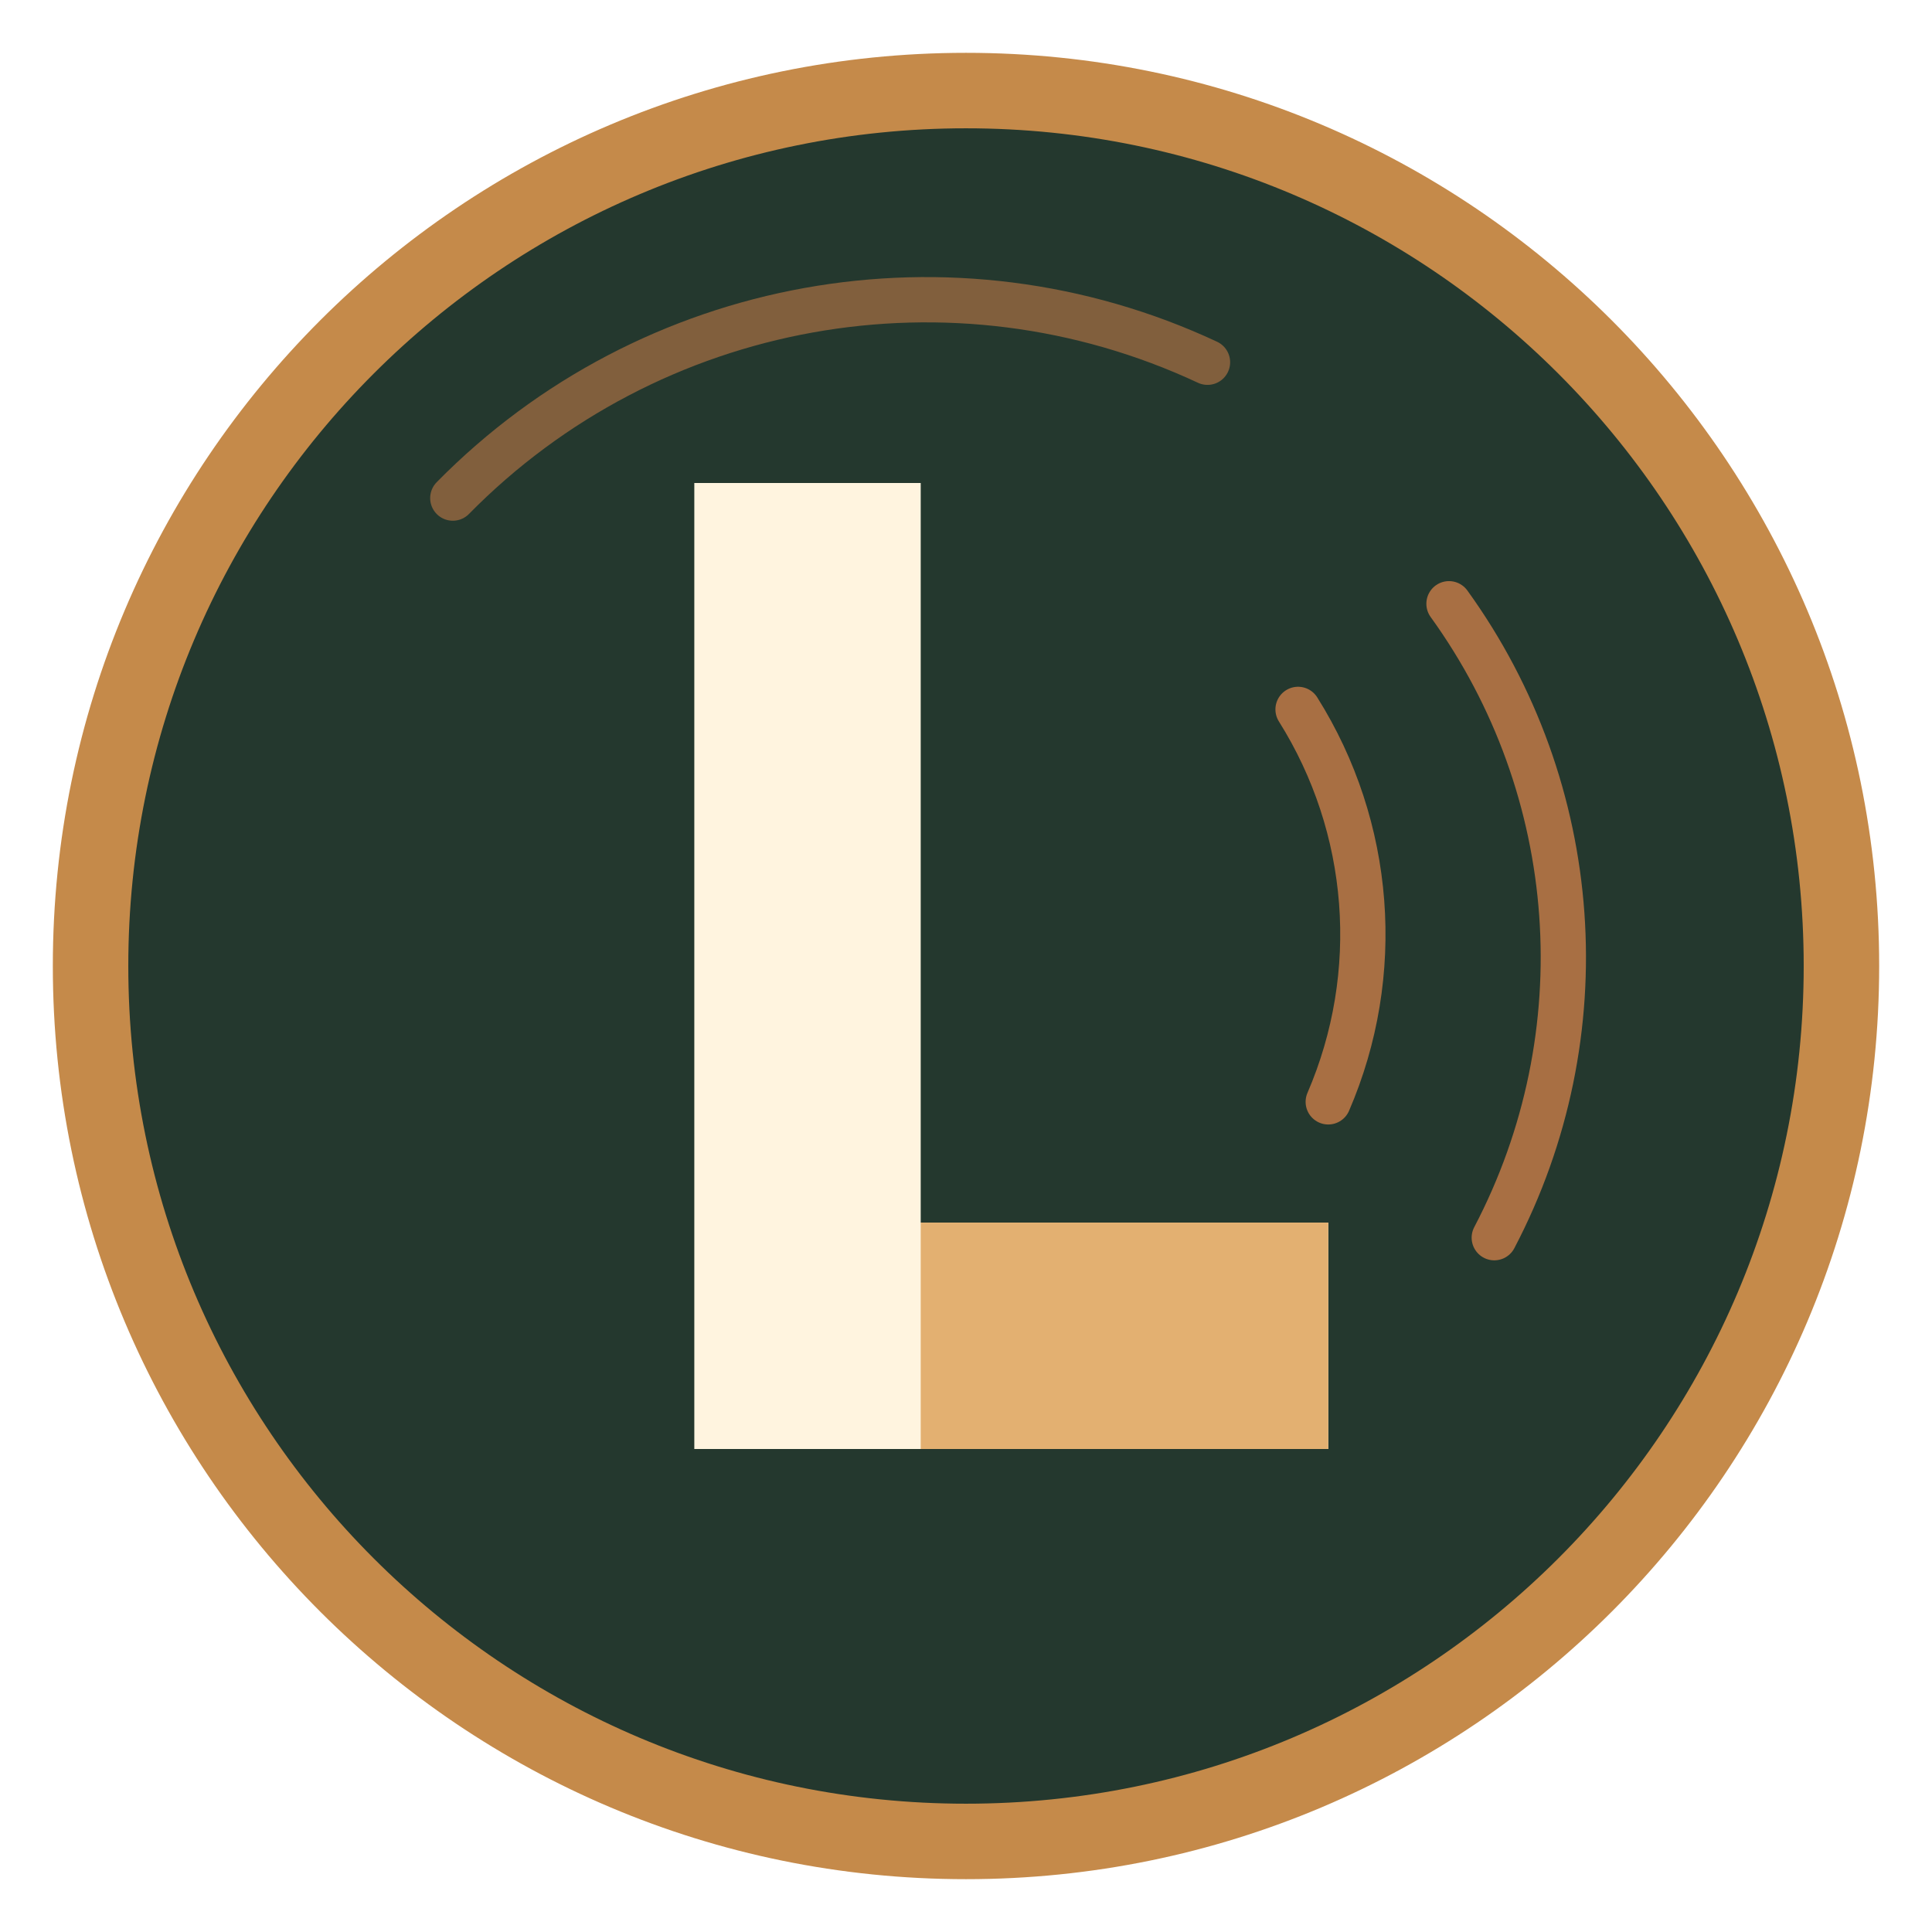
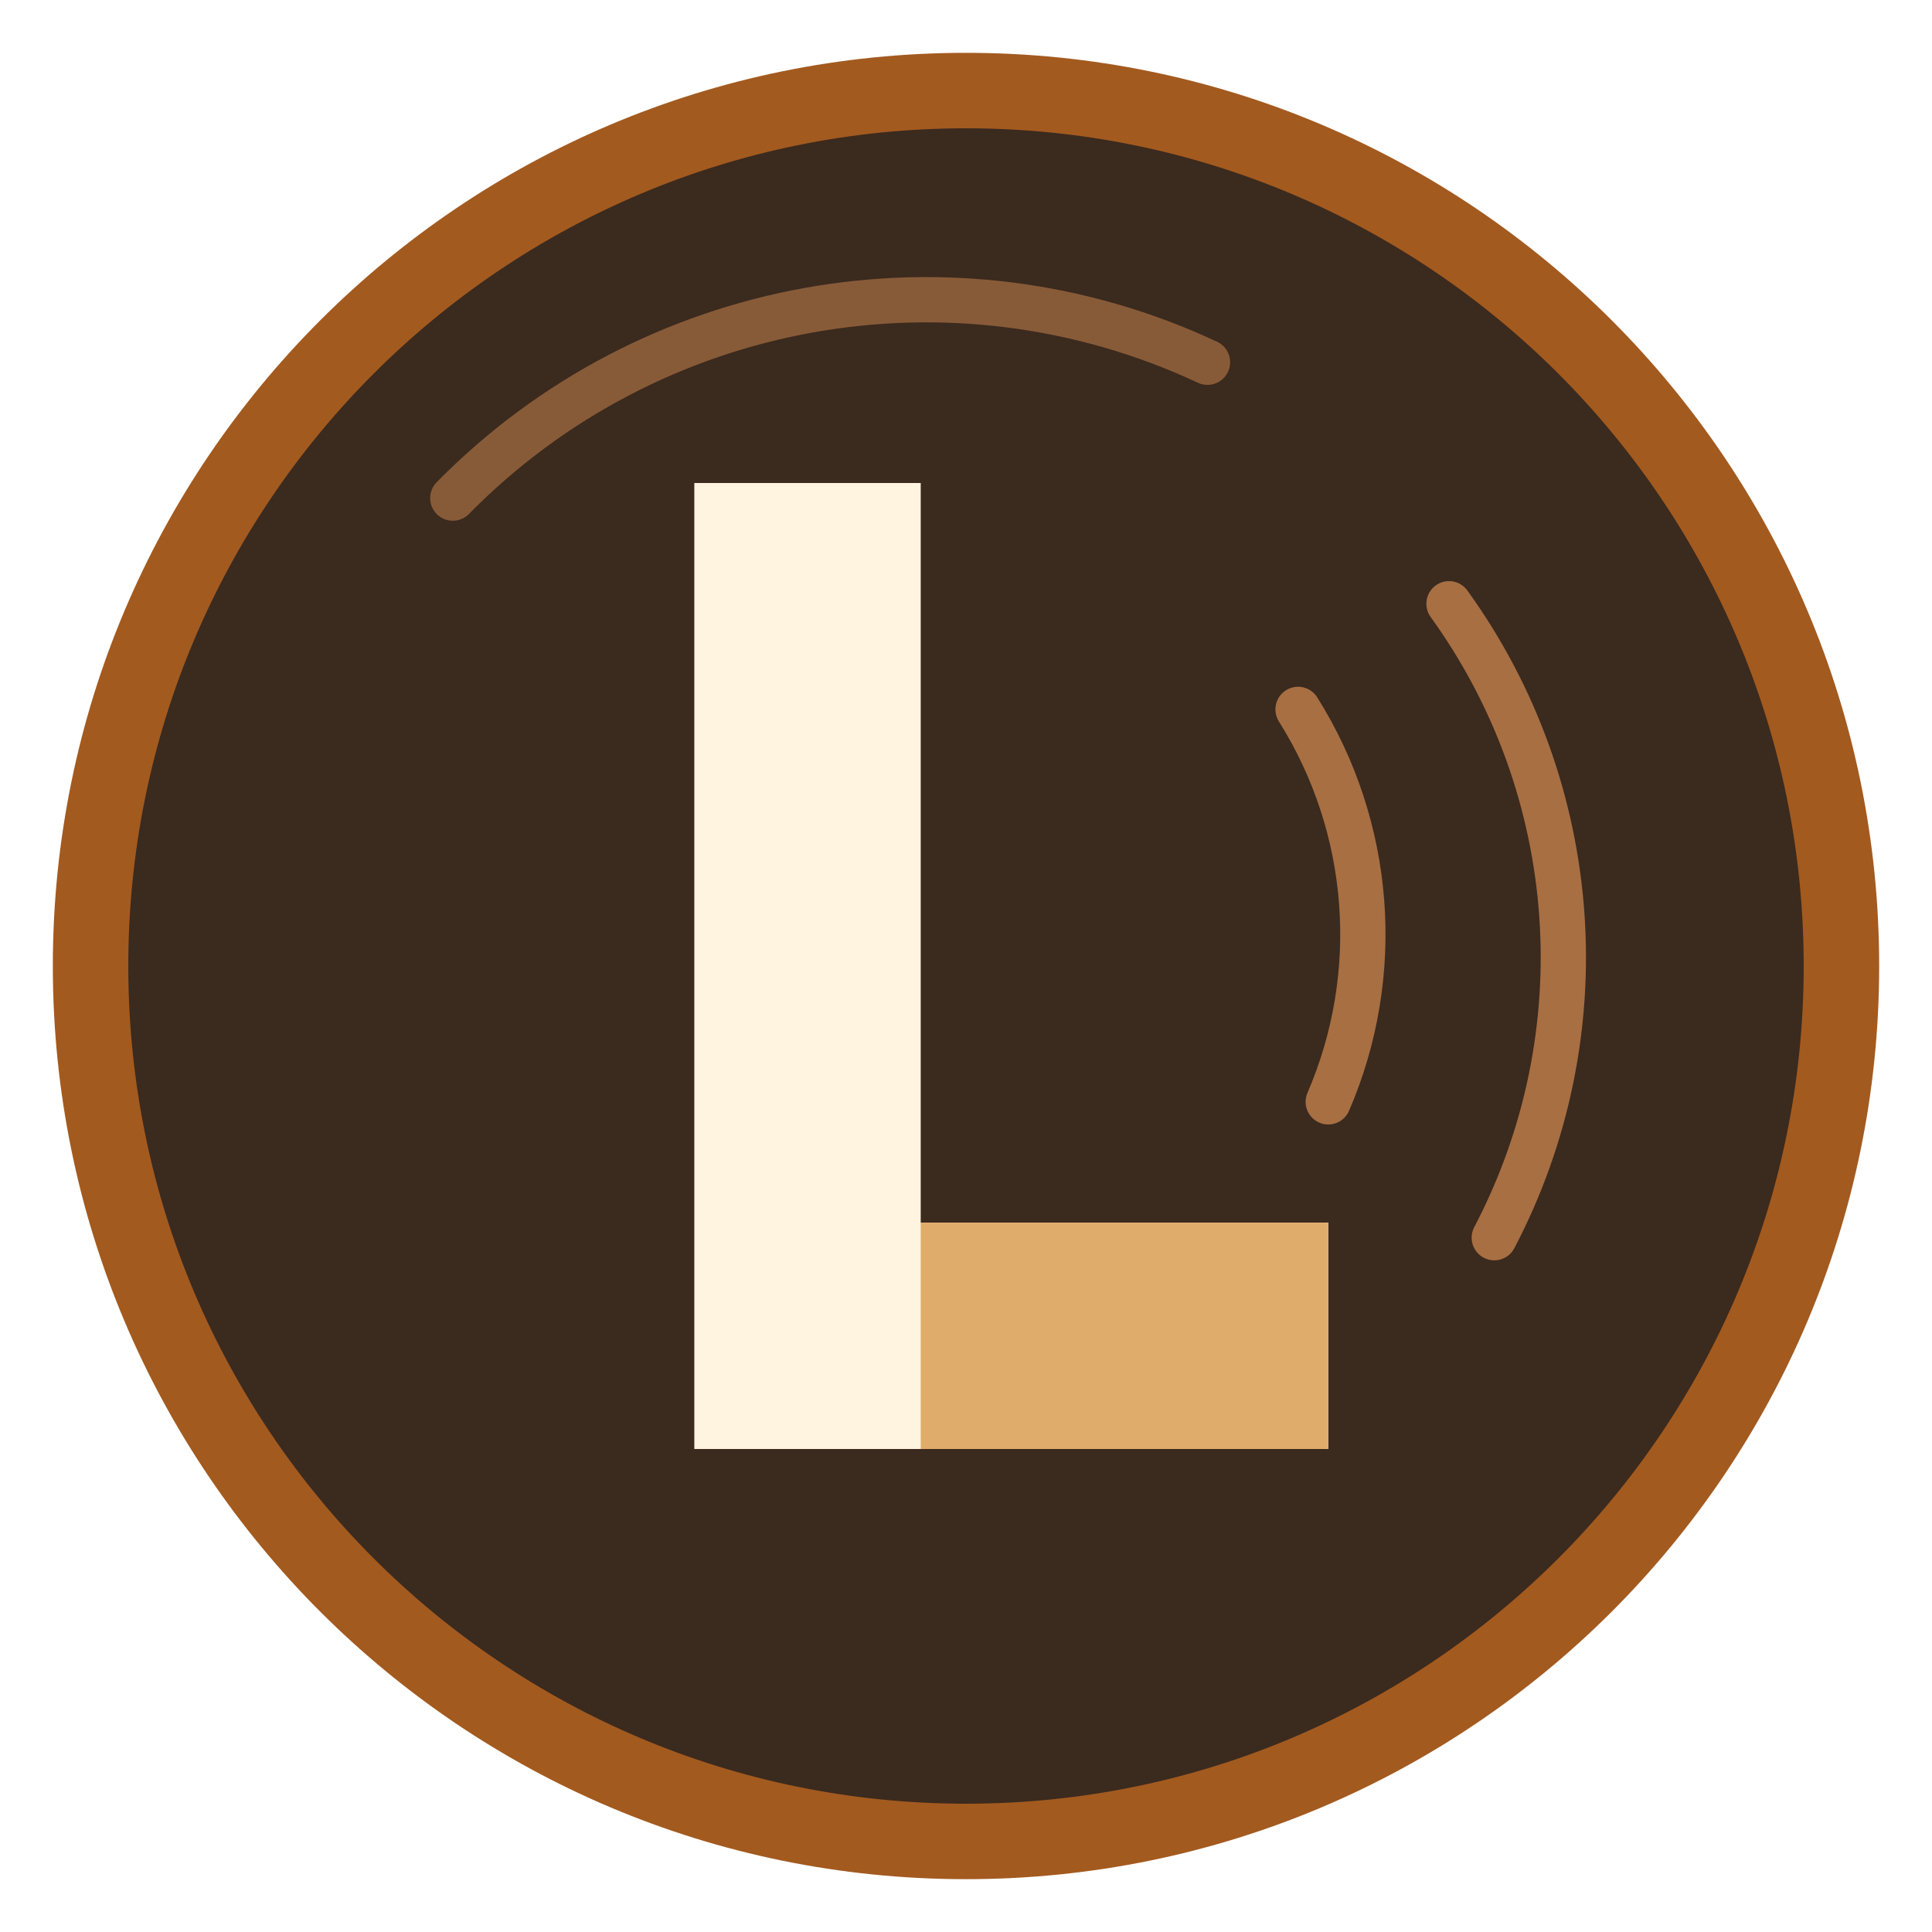
<svg xmlns="http://www.w3.org/2000/svg" width="128" height="128" viewBox="0 0 128 128" fill="none">
-   <circle cx="64" cy="64" r="58" fill="#24382E" stroke="#C58A4A" stroke-width="5" />
+   <circle cx="64" cy="64" r="58" fill="#3B2A1E" stroke="#A35A1F" stroke-width="5" />
  <g fill="none" stroke="#A86F43" stroke-width="3" stroke-linecap="round">
    <path d="M96 40a40 40 0 0 1 3 42" />
    <path d="M86 47a28 28 0 0 1 2 26" />
    <path d="M30 33a44 44 0 0 1 50-9" stroke-opacity=".7" />
  </g>
  <path d="M46 32h15v49h27v15H46z" fill="#FFF4DF" />
-   <path d="M61 81h27v15H61z" fill="#E3B071" />
+   <path d="M61 81h27v15H61z" fill="#E0AC6C" />
</svg>
